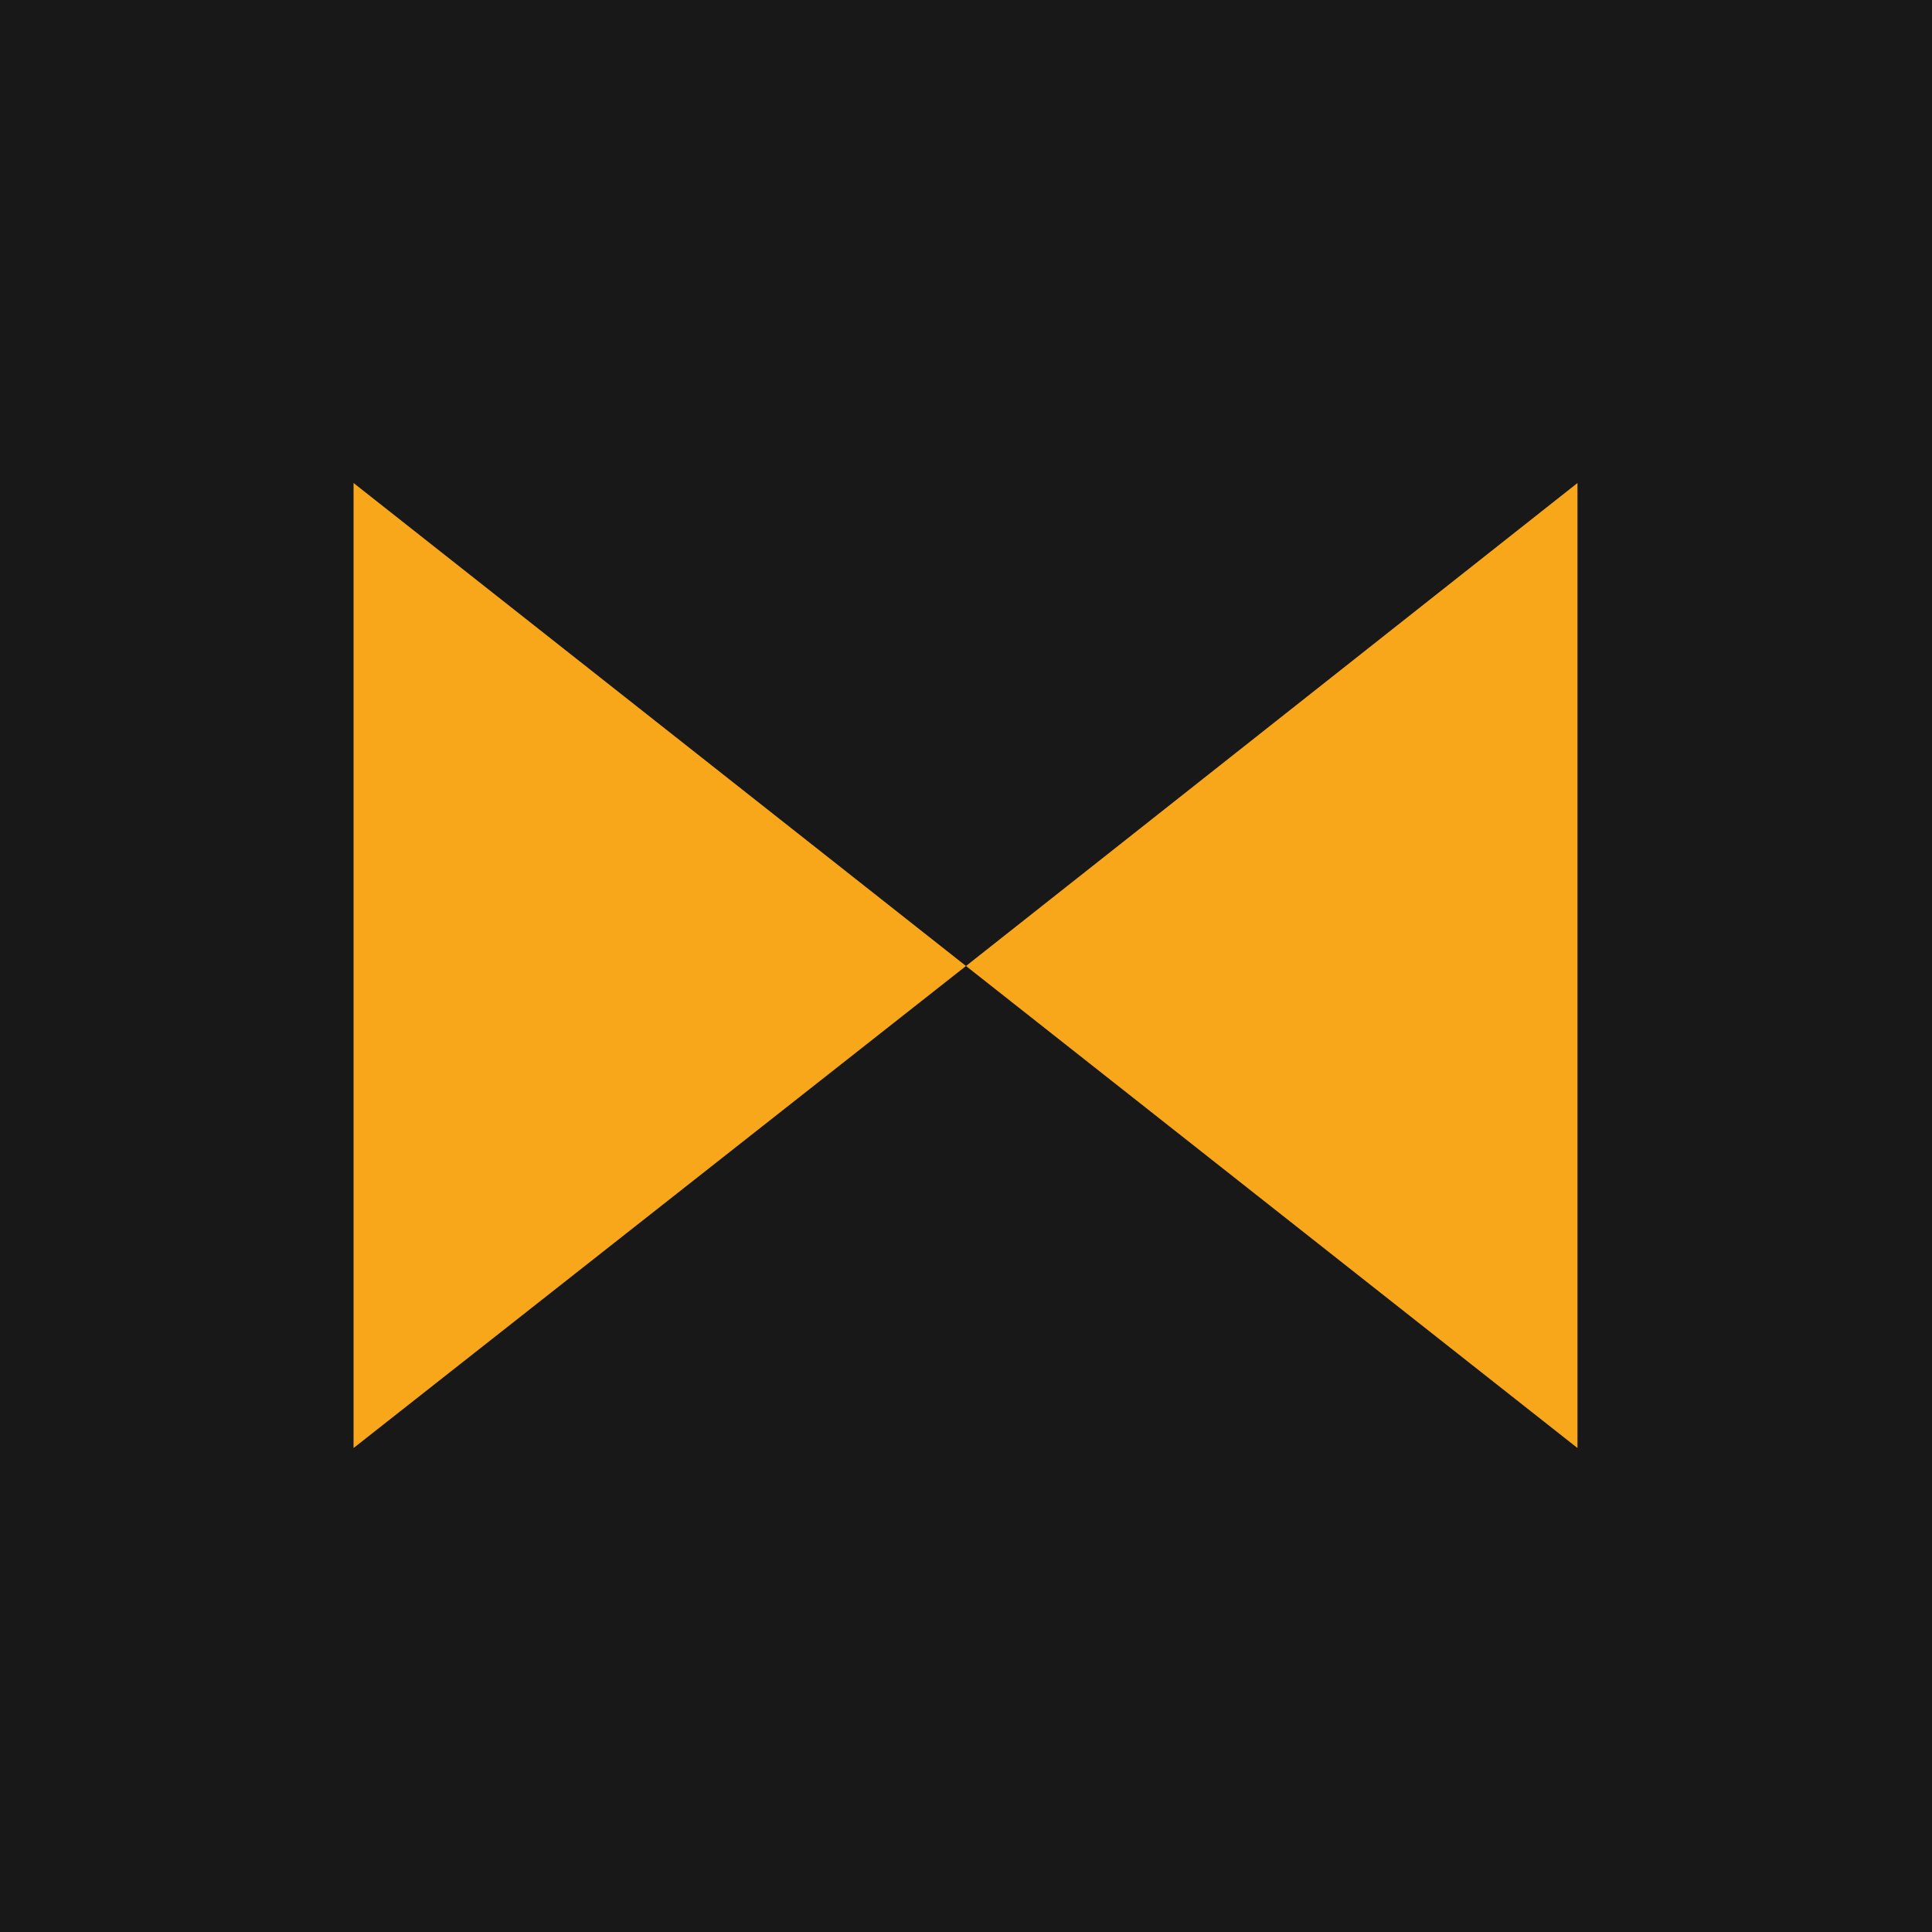
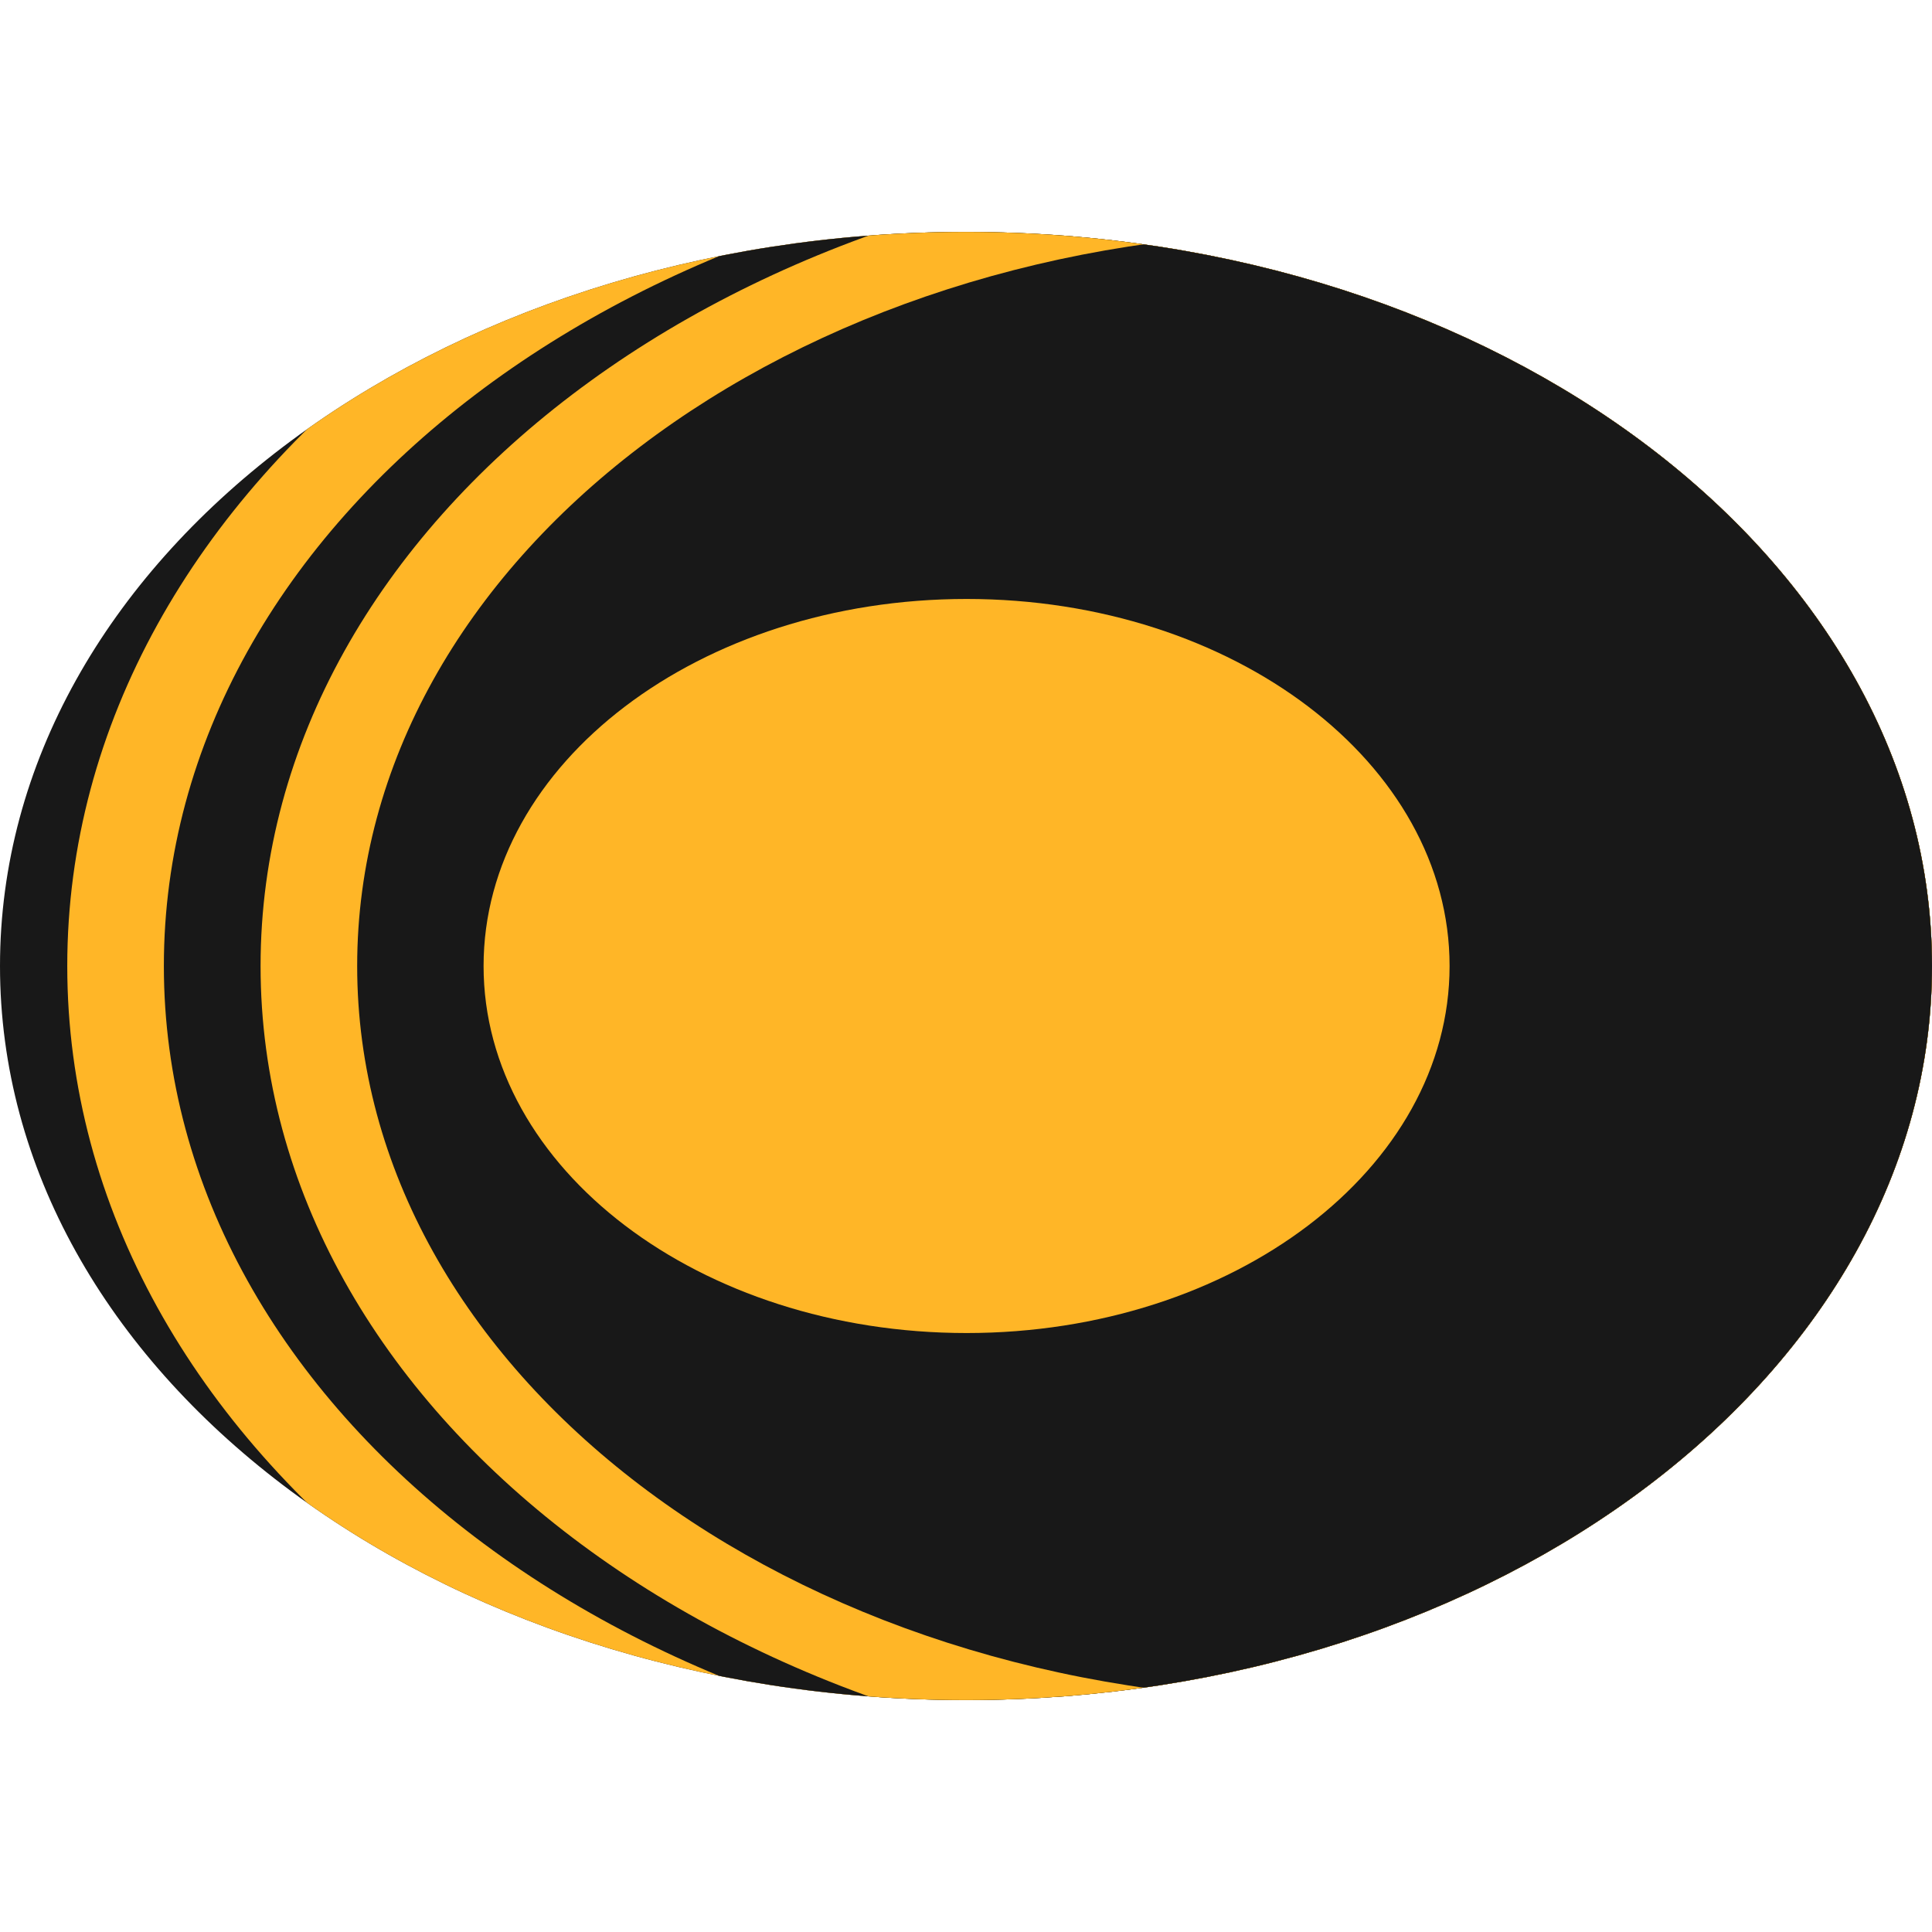
- <svg xmlns="http://www.w3.org/2000/svg" width="2000" height="2000" viewBox="0 0 2000 2000" role="img" aria-label="ECHO favicon">
-   <rect width="2000" height="2000" fill="#181818" />
-   <polygon points="366,500 1000,1000 366,1499" fill="#F8A61A" />
-   <polygon points="1633,500 1000,1000 1633,1499" fill="#F8A61A" />
+ <svg xmlns="http://www.w3.org/2000/svg" viewBox="0 -200 1666 1666" role="img" aria-label="ECHO">
+   <clipPath id="c">
+     <ellipse cx="833" cy="633" rx="833" ry="633" />
+   </clipPath>
+   <g clip-path="url(#c)">
+     <ellipse cx="833.0" cy="633.0" rx="833.0" ry="633.0" fill="#181818" />
+     <ellipse cx="1045.8" cy="633.0" rx="987.8" ry="755.9" fill="#FFB627" />
+     <ellipse cx="1057.2" cy="633.0" rx="915.9" ry="696.4" fill="#181818" />
+     <ellipse cx="1142.3" cy="633.0" rx="917.6" ry="696.9" fill="#FFB627" />
+     <ellipse cx="1141.3" cy="633.0" rx="833.3" ry="633.3" fill="#181818" />
+     <ellipse cx="833.5" cy="633.0" rx="416.5" ry="316.5" fill="#FFB627" />
+   </g>
</svg>
